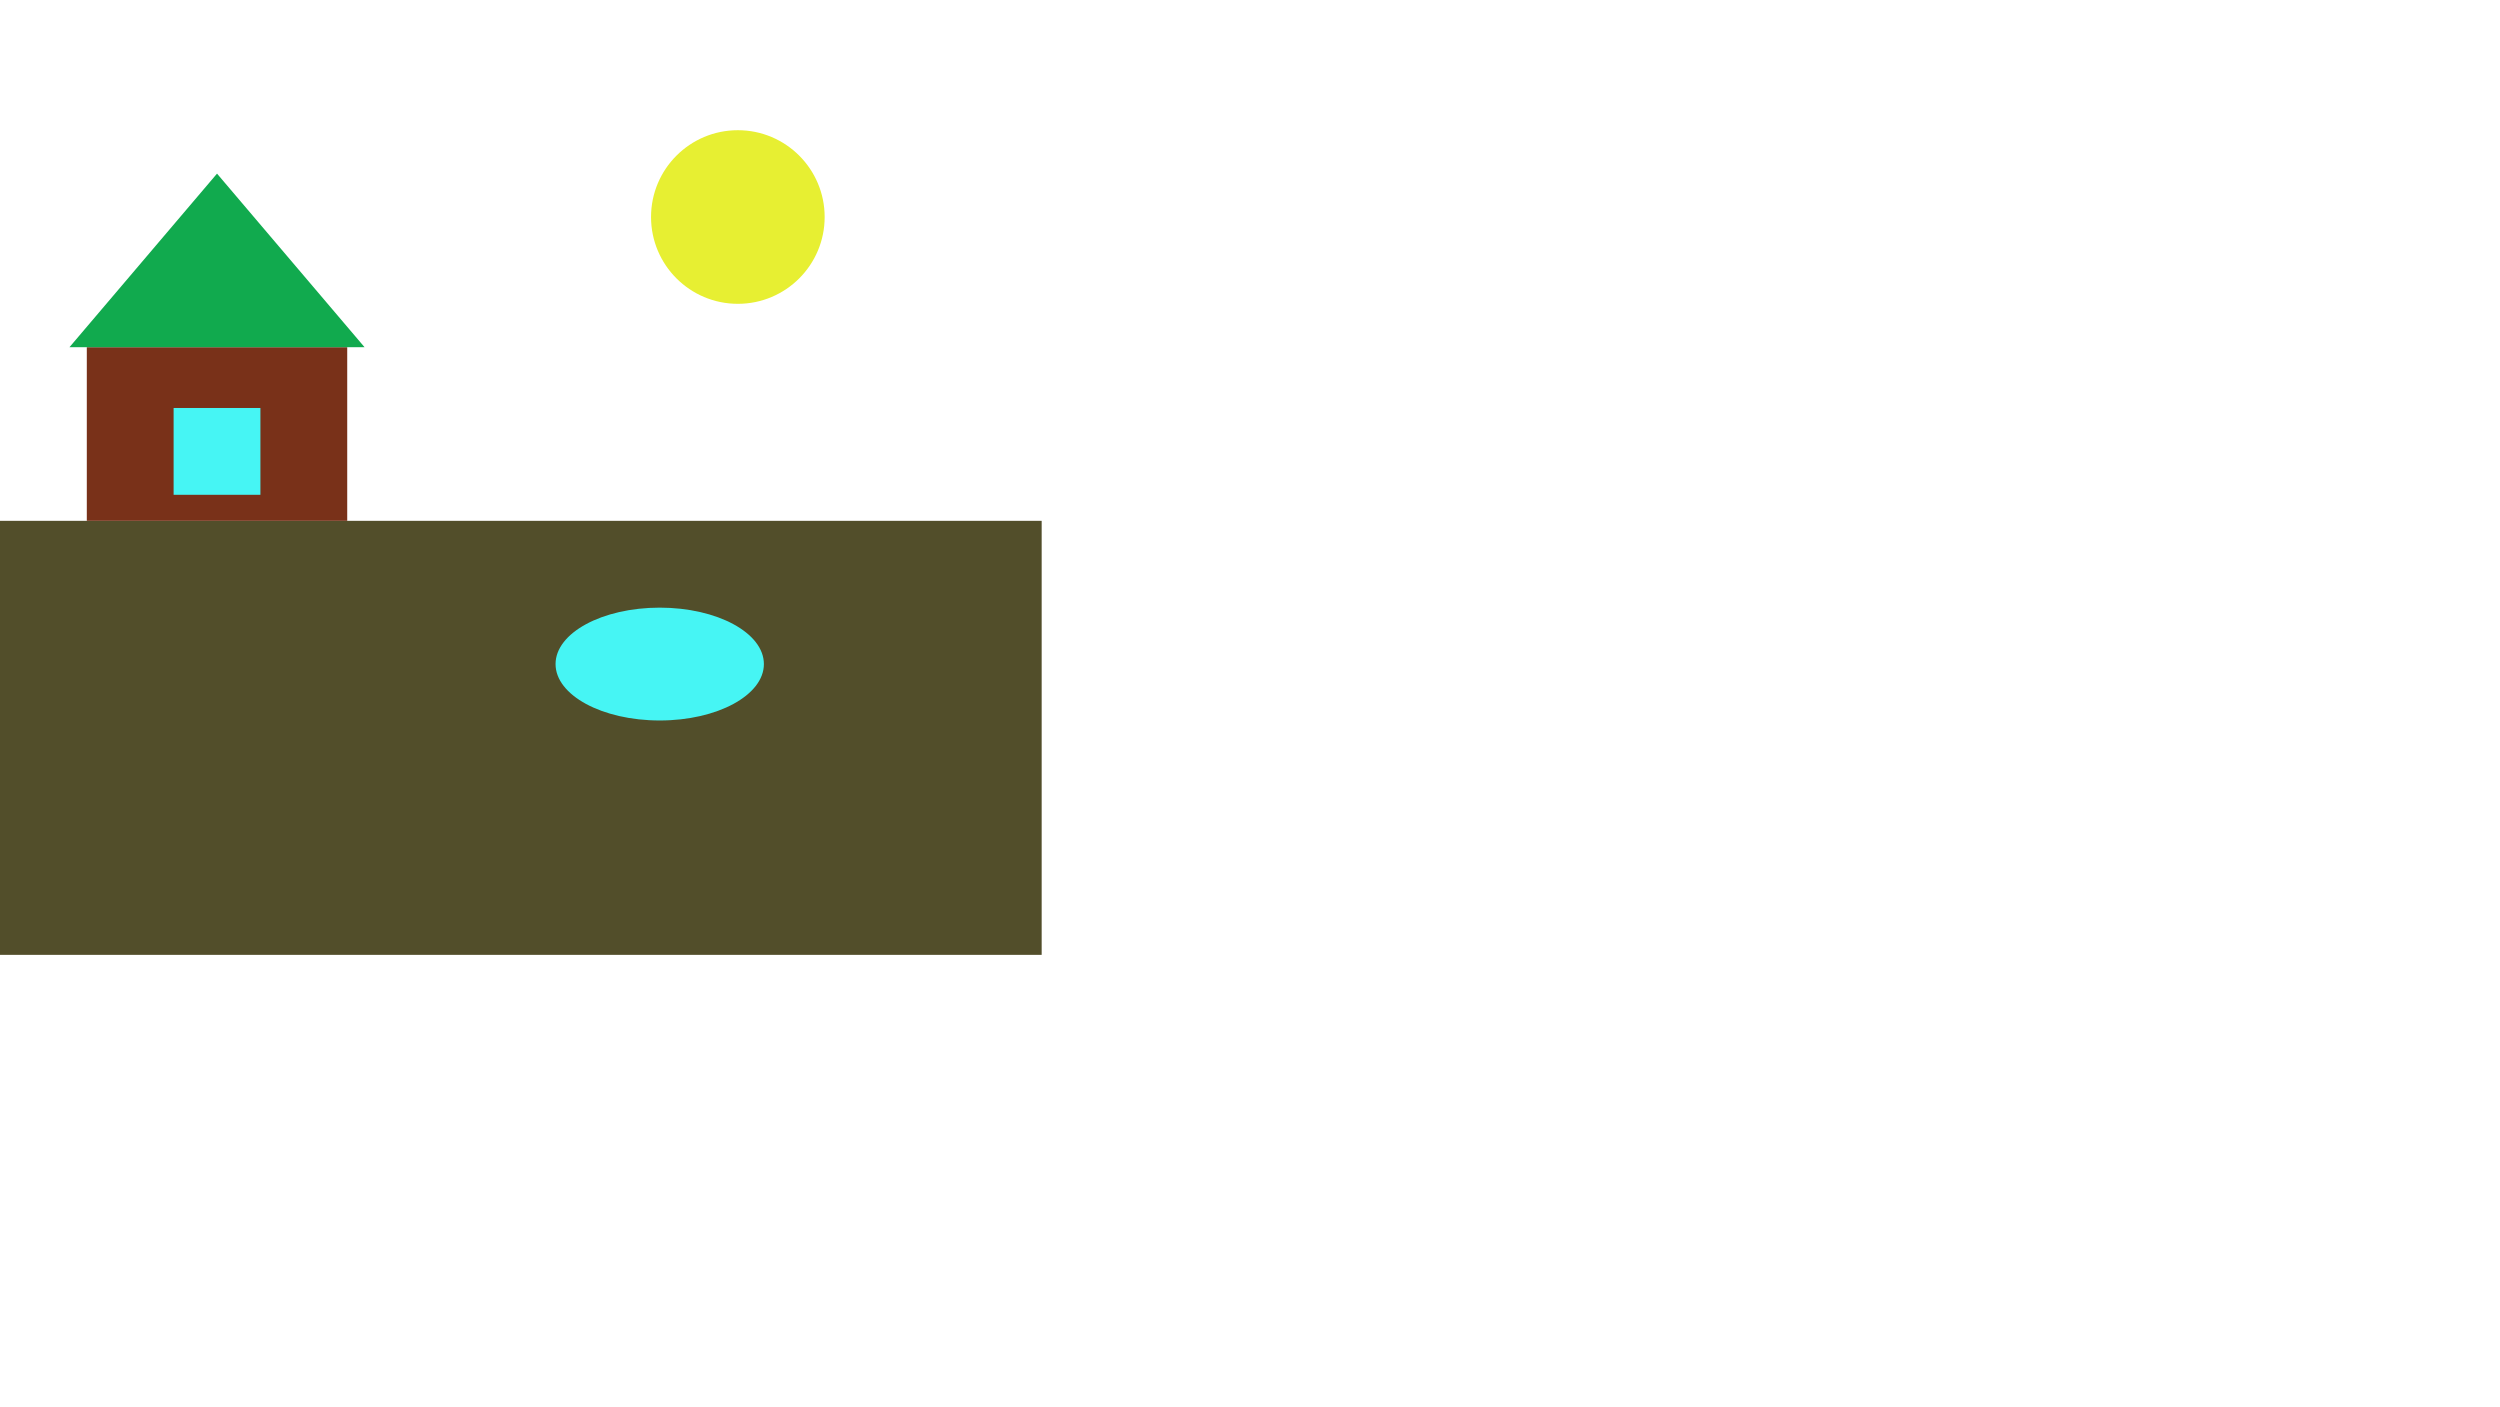
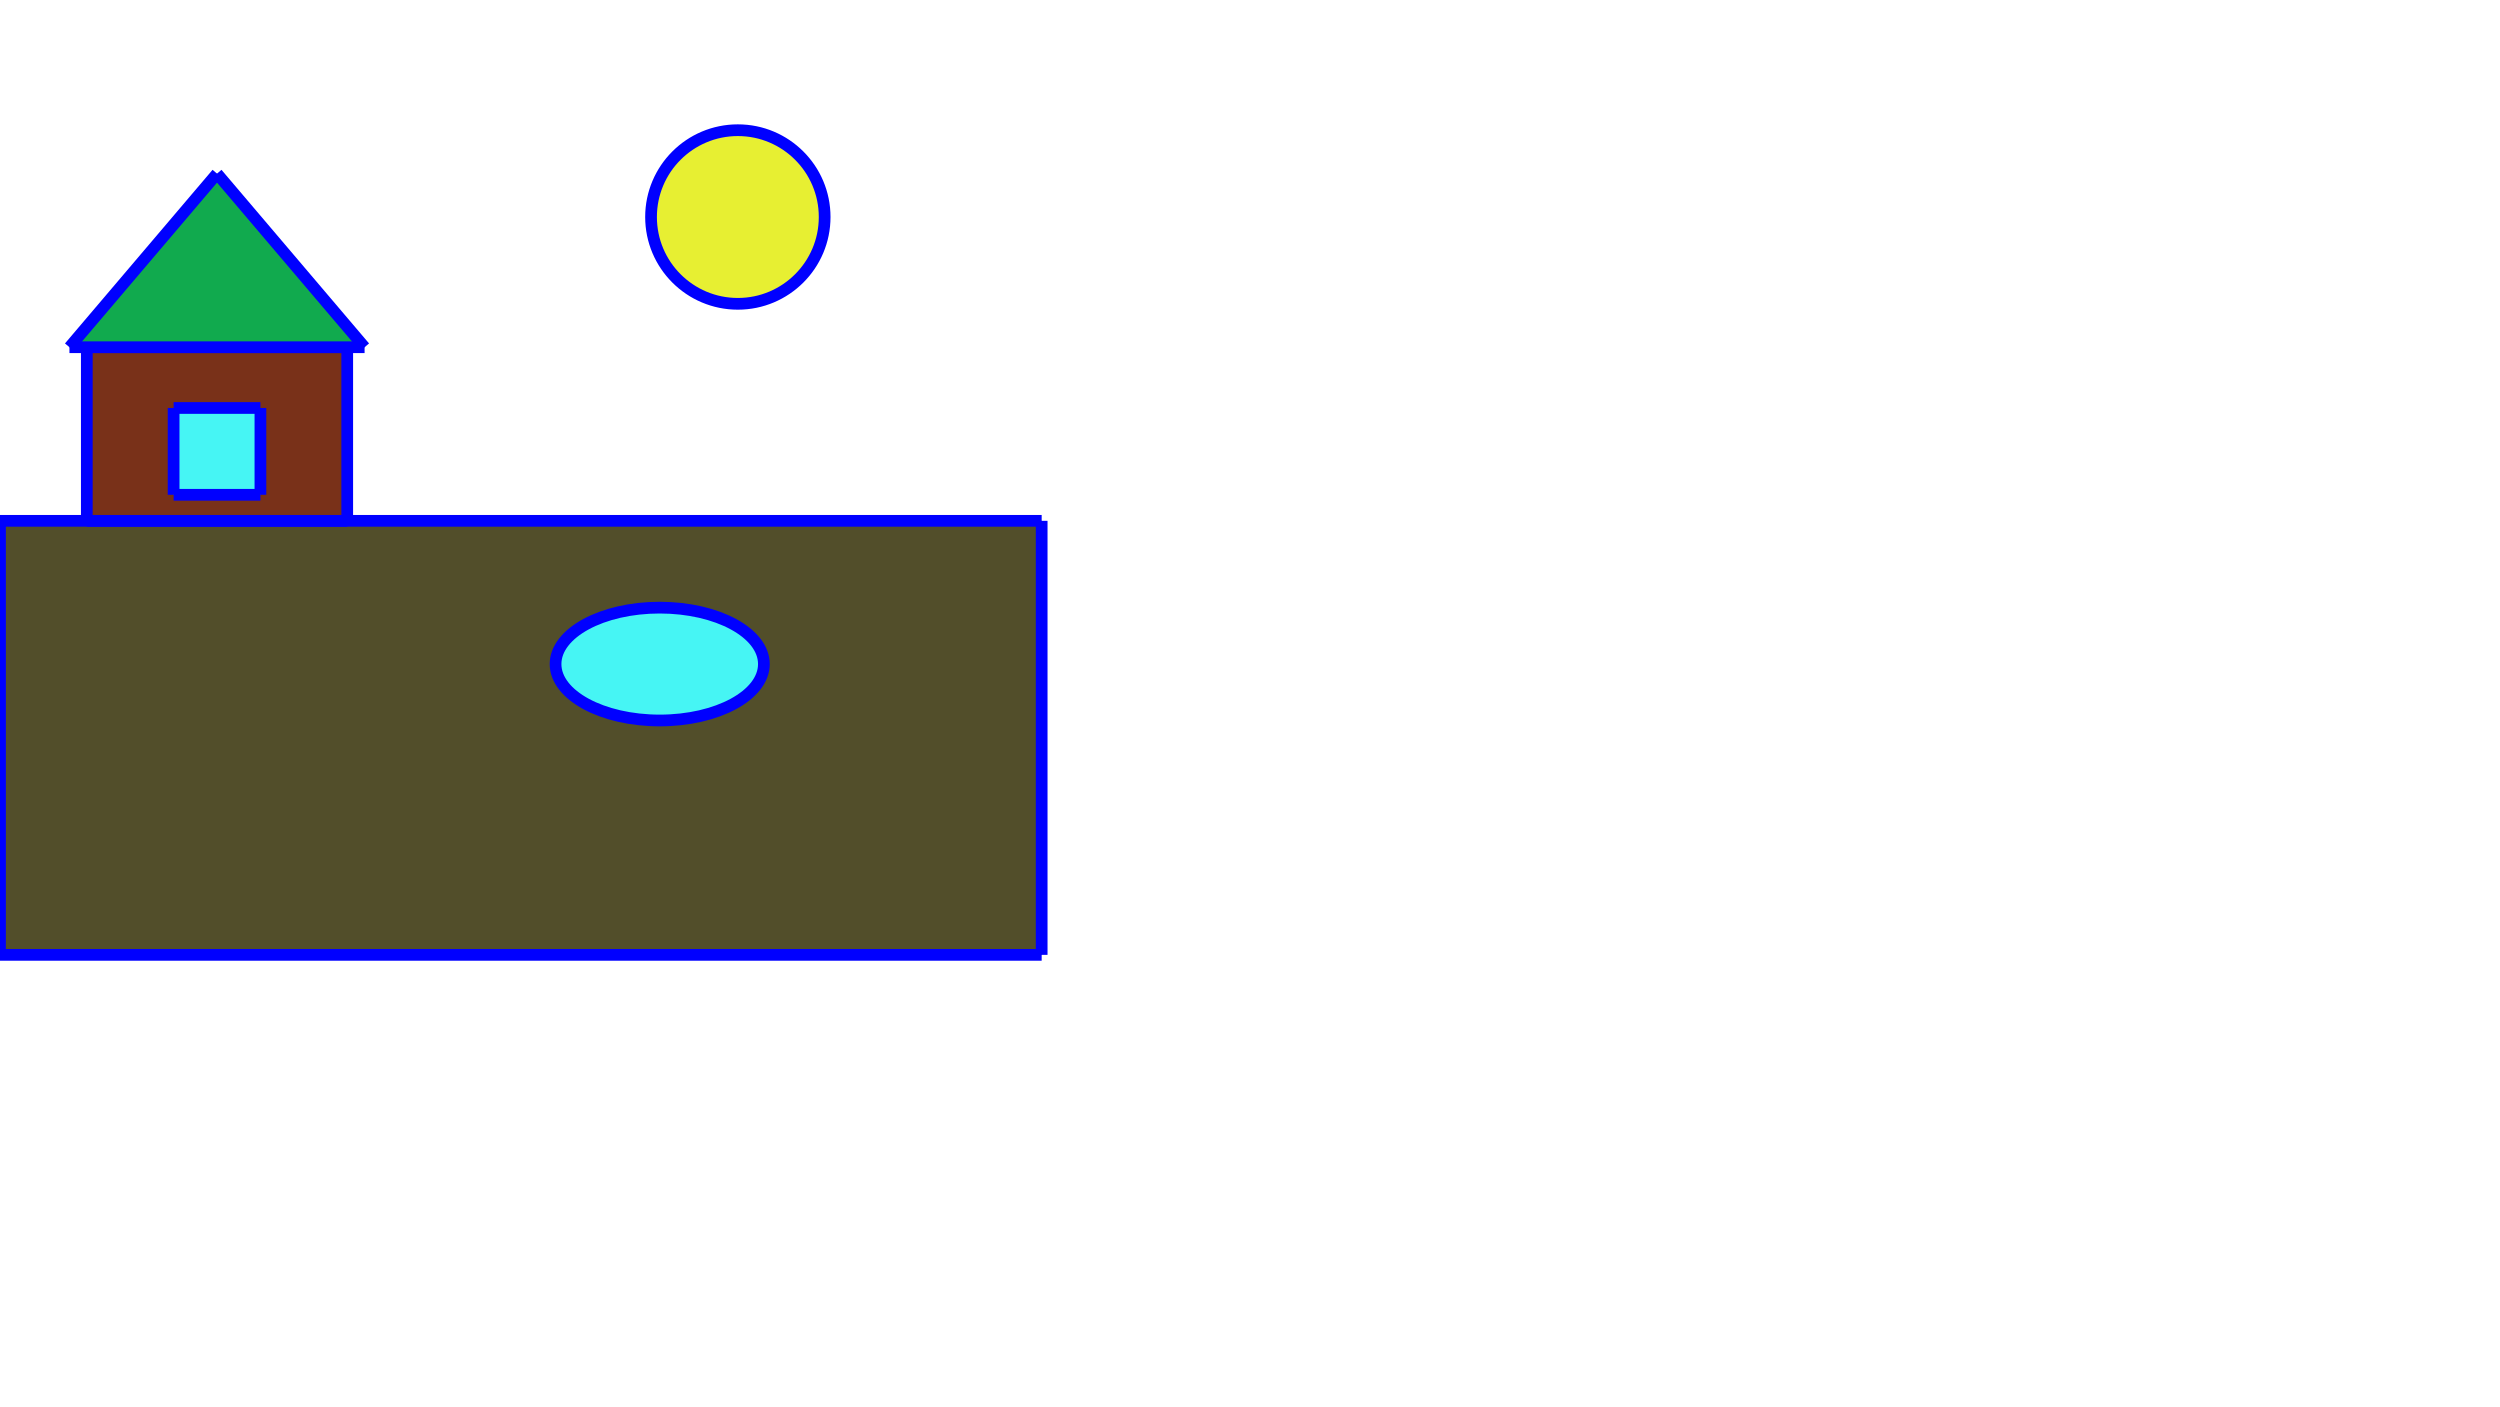
<svg xmlns="http://www.w3.org/2000/svg" width="1920" height="1080" viewPort="0 0 1920 1080">
  <polygon points="0,400 800,400 800,733.333 0,733.333" fill="rgb(82,78,42)" />
-   <line x1="0" y1="400" x2="800" y2="400" stroke="rgb(0,0,0)" stroke-width="0" />
-   <line x1="800" y1="400" x2="800" y2="733.333" stroke="rgb(0,0,0)" stroke-width="0" />
-   <line x1="800" y1="733.333" x2="0" y2="733.333" stroke="rgb(0,0,0)" stroke-width="0" />
-   <line x1="0" y1="733.333" x2="0" y2="400" stroke="rgb(0,0,0)" stroke-width="0" />
+   <line x1="0" y1="400" x2="800" y2="400" stroke="rgb(0,0,255)" stroke-width="9" />
+   <line x1="800" y1="400" x2="800" y2="733.333" stroke="rgb(0,0,255)" stroke-width="9" />
+   <line x1="800" y1="733.333" x2="0" y2="733.333" stroke="rgb(0,0,255)" stroke-width="9" />
+   <line x1="0" y1="733.333" x2="0" y2="400" stroke="rgb(0,0,255)" stroke-width="9" />
  <polygon points="66.667,266.667 266.667,266.667 266.667,400 66.667,400" fill="rgb(121,49,25)" />
-   <line x1="66.667" y1="266.667" x2="266.667" y2="266.667" stroke="rgb(0,0,0)" stroke-width="0" />
-   <line x1="266.667" y1="266.667" x2="266.667" y2="400" stroke="rgb(0,0,0)" stroke-width="0" />
-   <line x1="266.667" y1="400" x2="66.667" y2="400" stroke="rgb(0,0,0)" stroke-width="0" />
-   <line x1="66.667" y1="400" x2="66.667" y2="266.667" stroke="rgb(0,0,0)" stroke-width="0" />
+   <line x1="66.667" y1="266.667" x2="266.667" y2="266.667" stroke="rgb(0,0,255)" stroke-width="9" />
+   <line x1="266.667" y1="266.667" x2="266.667" y2="400" stroke="rgb(0,0,255)" stroke-width="9" />
+   <line x1="266.667" y1="400" x2="66.667" y2="400" stroke="rgb(0,0,255)" stroke-width="9" />
+   <line x1="66.667" y1="400" x2="66.667" y2="266.667" stroke="rgb(0,0,255)" stroke-width="9" />
  <polygon points="133.333,313.333 200,313.333 200,380 133.333,380" fill="rgb(70,245,244)" />
-   <line x1="133.333" y1="313.333" x2="200" y2="313.333" stroke="rgb(0,0,0)" stroke-width="0" />
-   <line x1="200" y1="313.333" x2="200" y2="380" stroke="rgb(0,0,0)" stroke-width="0" />
-   <line x1="200" y1="380" x2="133.333" y2="380" stroke="rgb(0,0,0)" stroke-width="0" />
-   <line x1="133.333" y1="380" x2="133.333" y2="313.333" stroke="rgb(0,0,0)" stroke-width="0" />
+   <line x1="133.333" y1="313.333" x2="200" y2="313.333" stroke="rgb(0,0,255)" stroke-width="9" />
+   <line x1="200" y1="313.333" x2="200" y2="380" stroke="rgb(0,0,255)" stroke-width="9" />
+   <line x1="200" y1="380" x2="133.333" y2="380" stroke="rgb(0,0,255)" stroke-width="9" />
+   <line x1="133.333" y1="380" x2="133.333" y2="313.333" stroke="rgb(0,0,255)" stroke-width="9" />
  <polygon points="53.333,266.667 280,266.667 166.667,133.333" fill="rgb(17,170,78)" />
-   <line x1="53.333" y1="266.667" x2="280" y2="266.667" stroke="rgb(0,0,0)" stroke-width="0" />
-   <line x1="280" y1="266.667" x2="166.667" y2="133.333" stroke="rgb(0,0,0)" stroke-width="0" />
-   <line x1="166.667" y1="133.333" x2="53.333" y2="266.667" stroke="rgb(0,0,0)" stroke-width="0" />
-   <ellipse rx="80" ry="43.333" cx="506.667" cy="510" stroke="rgb(0,0,0)" stroke-width="0" fill="rgb(70,245,244)" />
-   <ellipse rx="66.667" ry="66.667" cx="566.667" cy="166.667" stroke="rgb(0,0,0)" stroke-width="0" fill="rgb(231,239,50)" />
+   <line x1="53.333" y1="266.667" x2="280" y2="266.667" stroke="rgb(0,0,255)" stroke-width="9" />
+   <line x1="280" y1="266.667" x2="166.667" y2="133.333" stroke="rgb(0,0,255)" stroke-width="9" />
+   <line x1="166.667" y1="133.333" x2="53.333" y2="266.667" stroke="rgb(0,0,255)" stroke-width="9" />
+   <ellipse rx="80" ry="43.333" cx="506.667" cy="510" stroke="rgb(0,0,255)" stroke-width="9" fill="rgb(70,245,244)" />
+   <ellipse rx="66.667" ry="66.667" cx="566.667" cy="166.667" stroke="rgb(0,0,255)" stroke-width="9" fill="rgb(231,239,50)" />
</svg>
